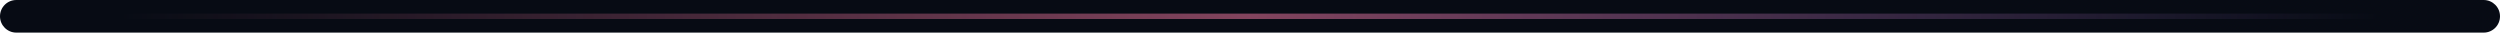
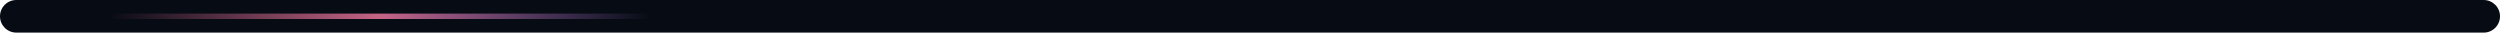
<svg xmlns="http://www.w3.org/2000/svg" width="920" height="12" viewBox="0 0 920 12" role="img" aria-hidden="true">
-   <rect width="920" height="12" rx="6" fill="#070b14" />
-   <rect x="40" y="5" width="840" height="2" rx="1" fill="url(#g)" />
  <defs>
    <linearGradient id="g" x1="0%" y1="0%" x2="100%" y2="0%">
      <stop offset="0%" stop-color="#e8739a" stop-opacity="0" />
-       <stop offset="50%" stop-color="#e8739a" stop-opacity="0.55" />
+       <stop offset="50%" stop-color="#e8739a" stop-opacity="0.85" />
      <stop offset="100%" stop-color="#bc8cff" stop-opacity="0" />
    </linearGradient>
  </defs>
+   <rect width="920" height="12" rx="6" fill="#070b14" />
+   <rect x="40" y="5" width="200" height="2" rx="1" fill="url(#g)">
+     <animate attributeName="x" values="40;720;40" dur="4s" repeatCount="indefinite" />
+   </rect>
</svg>
